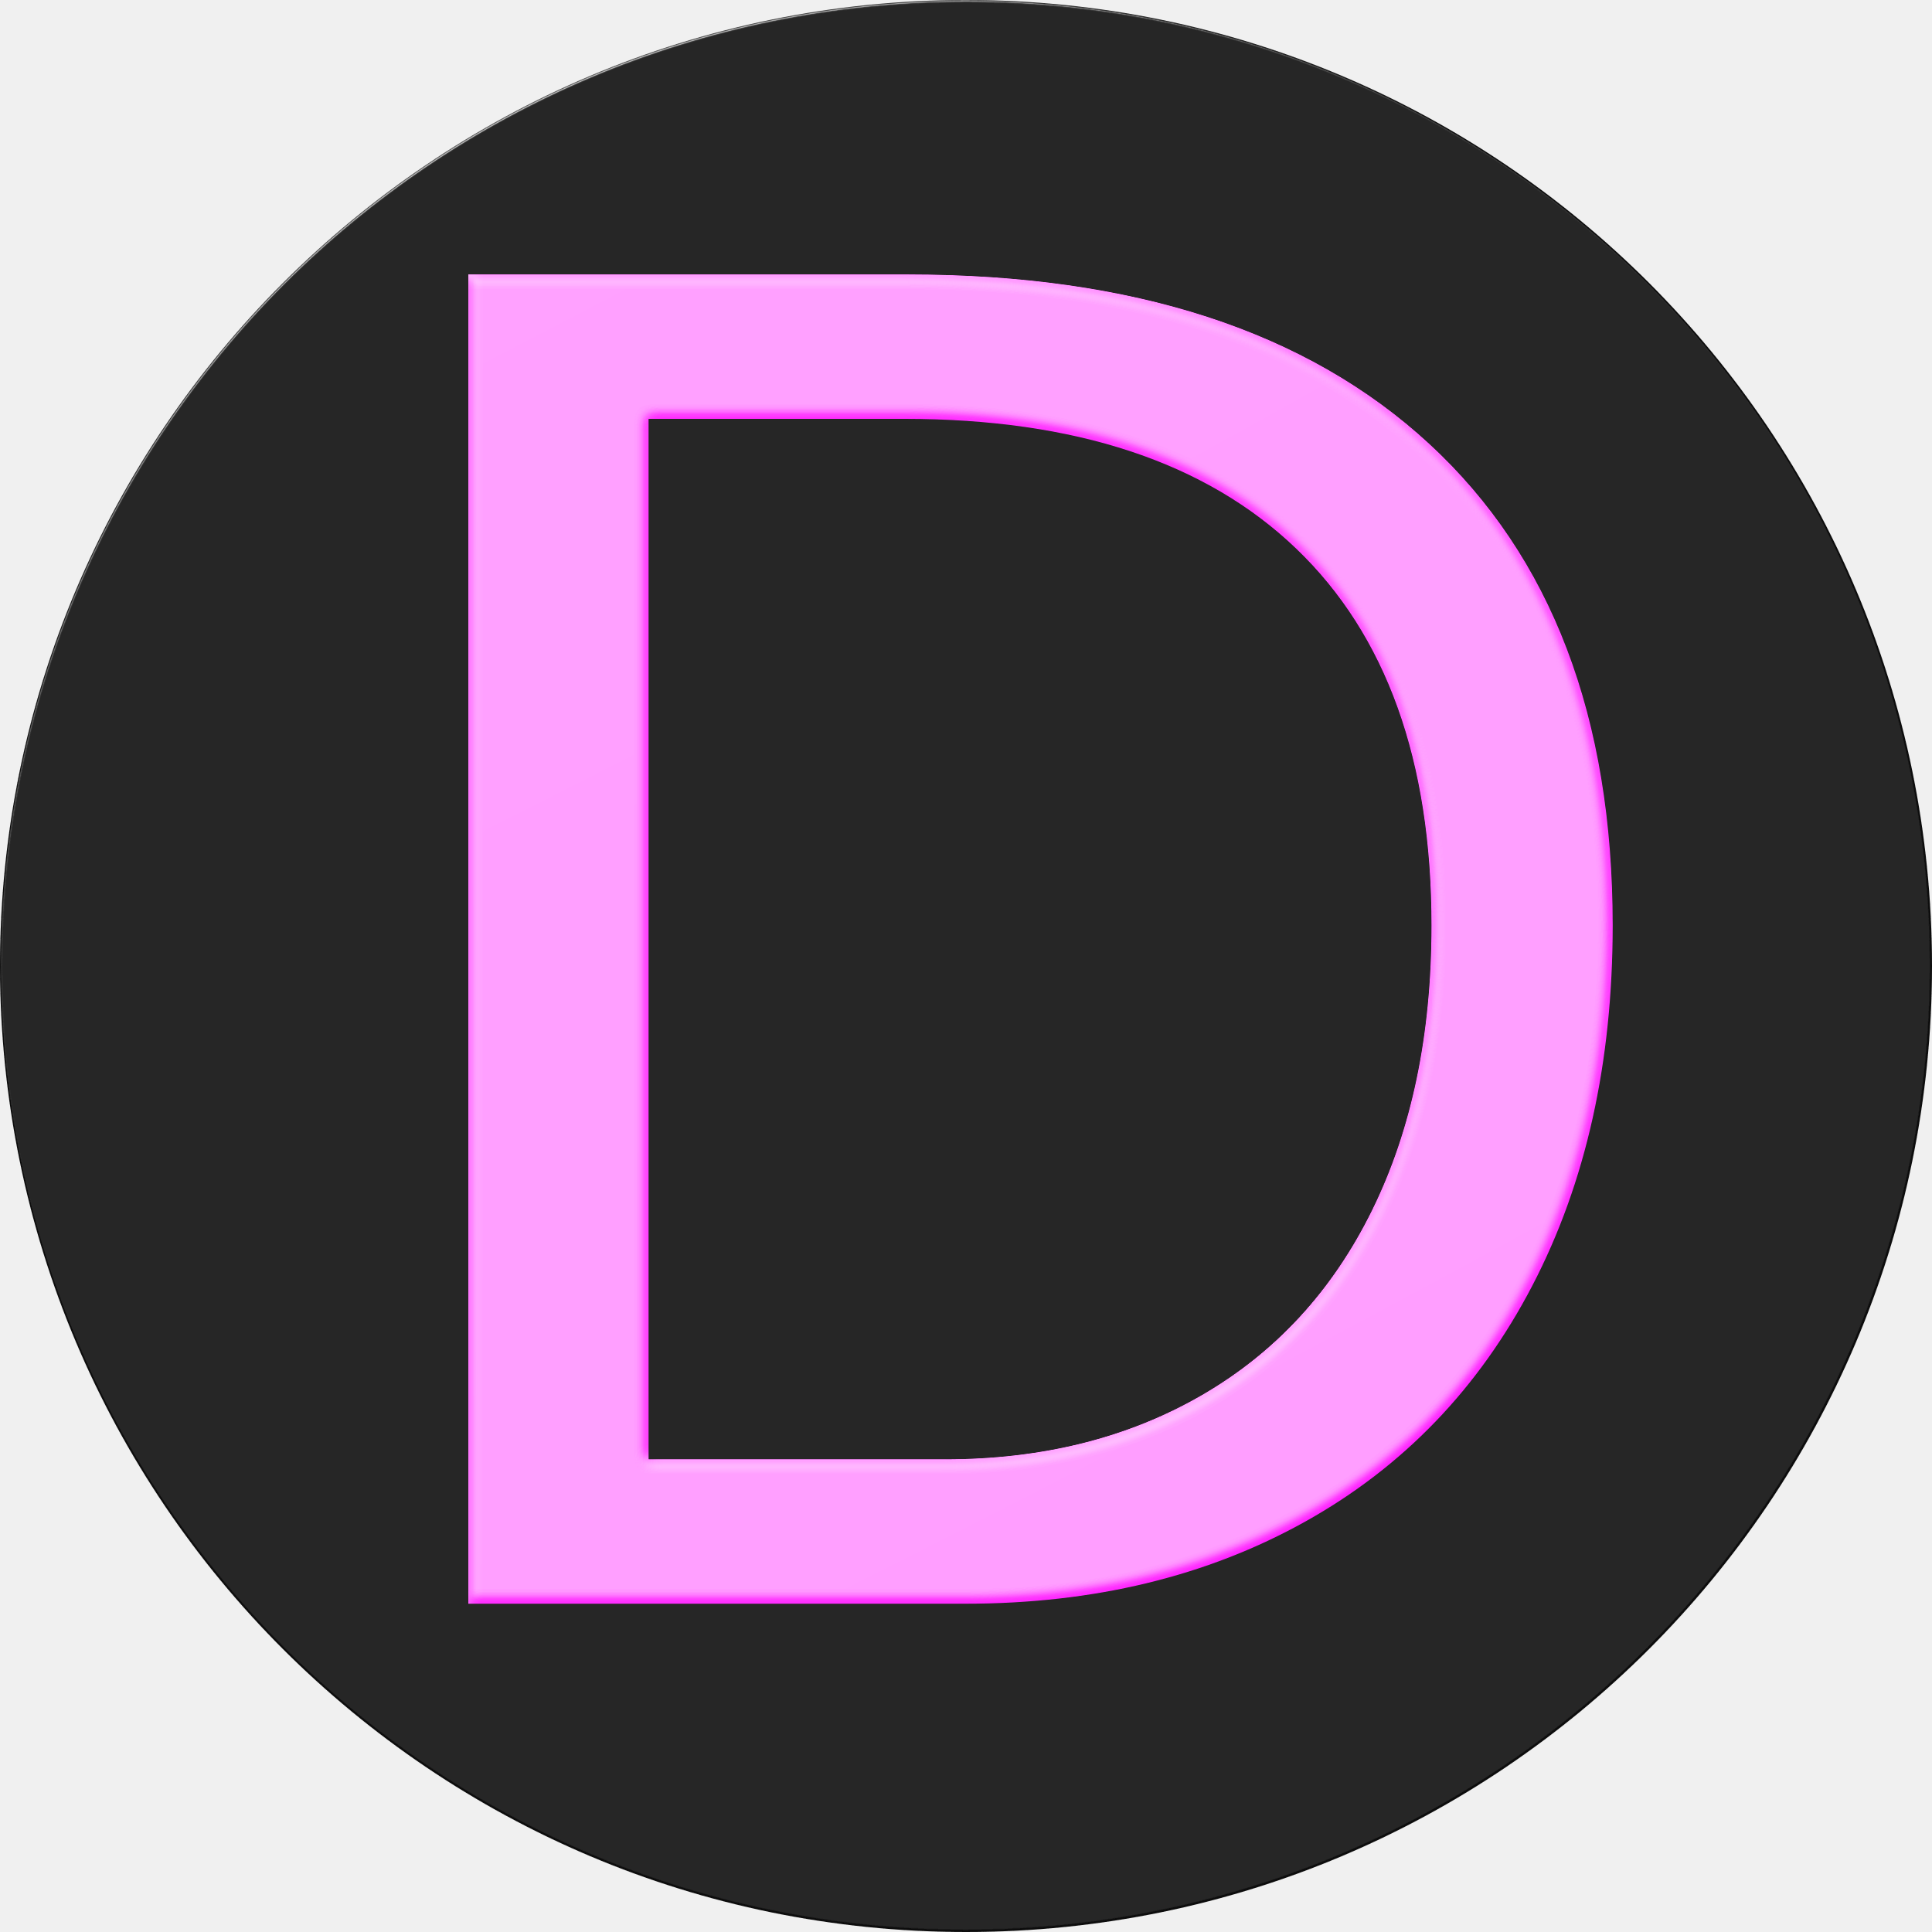
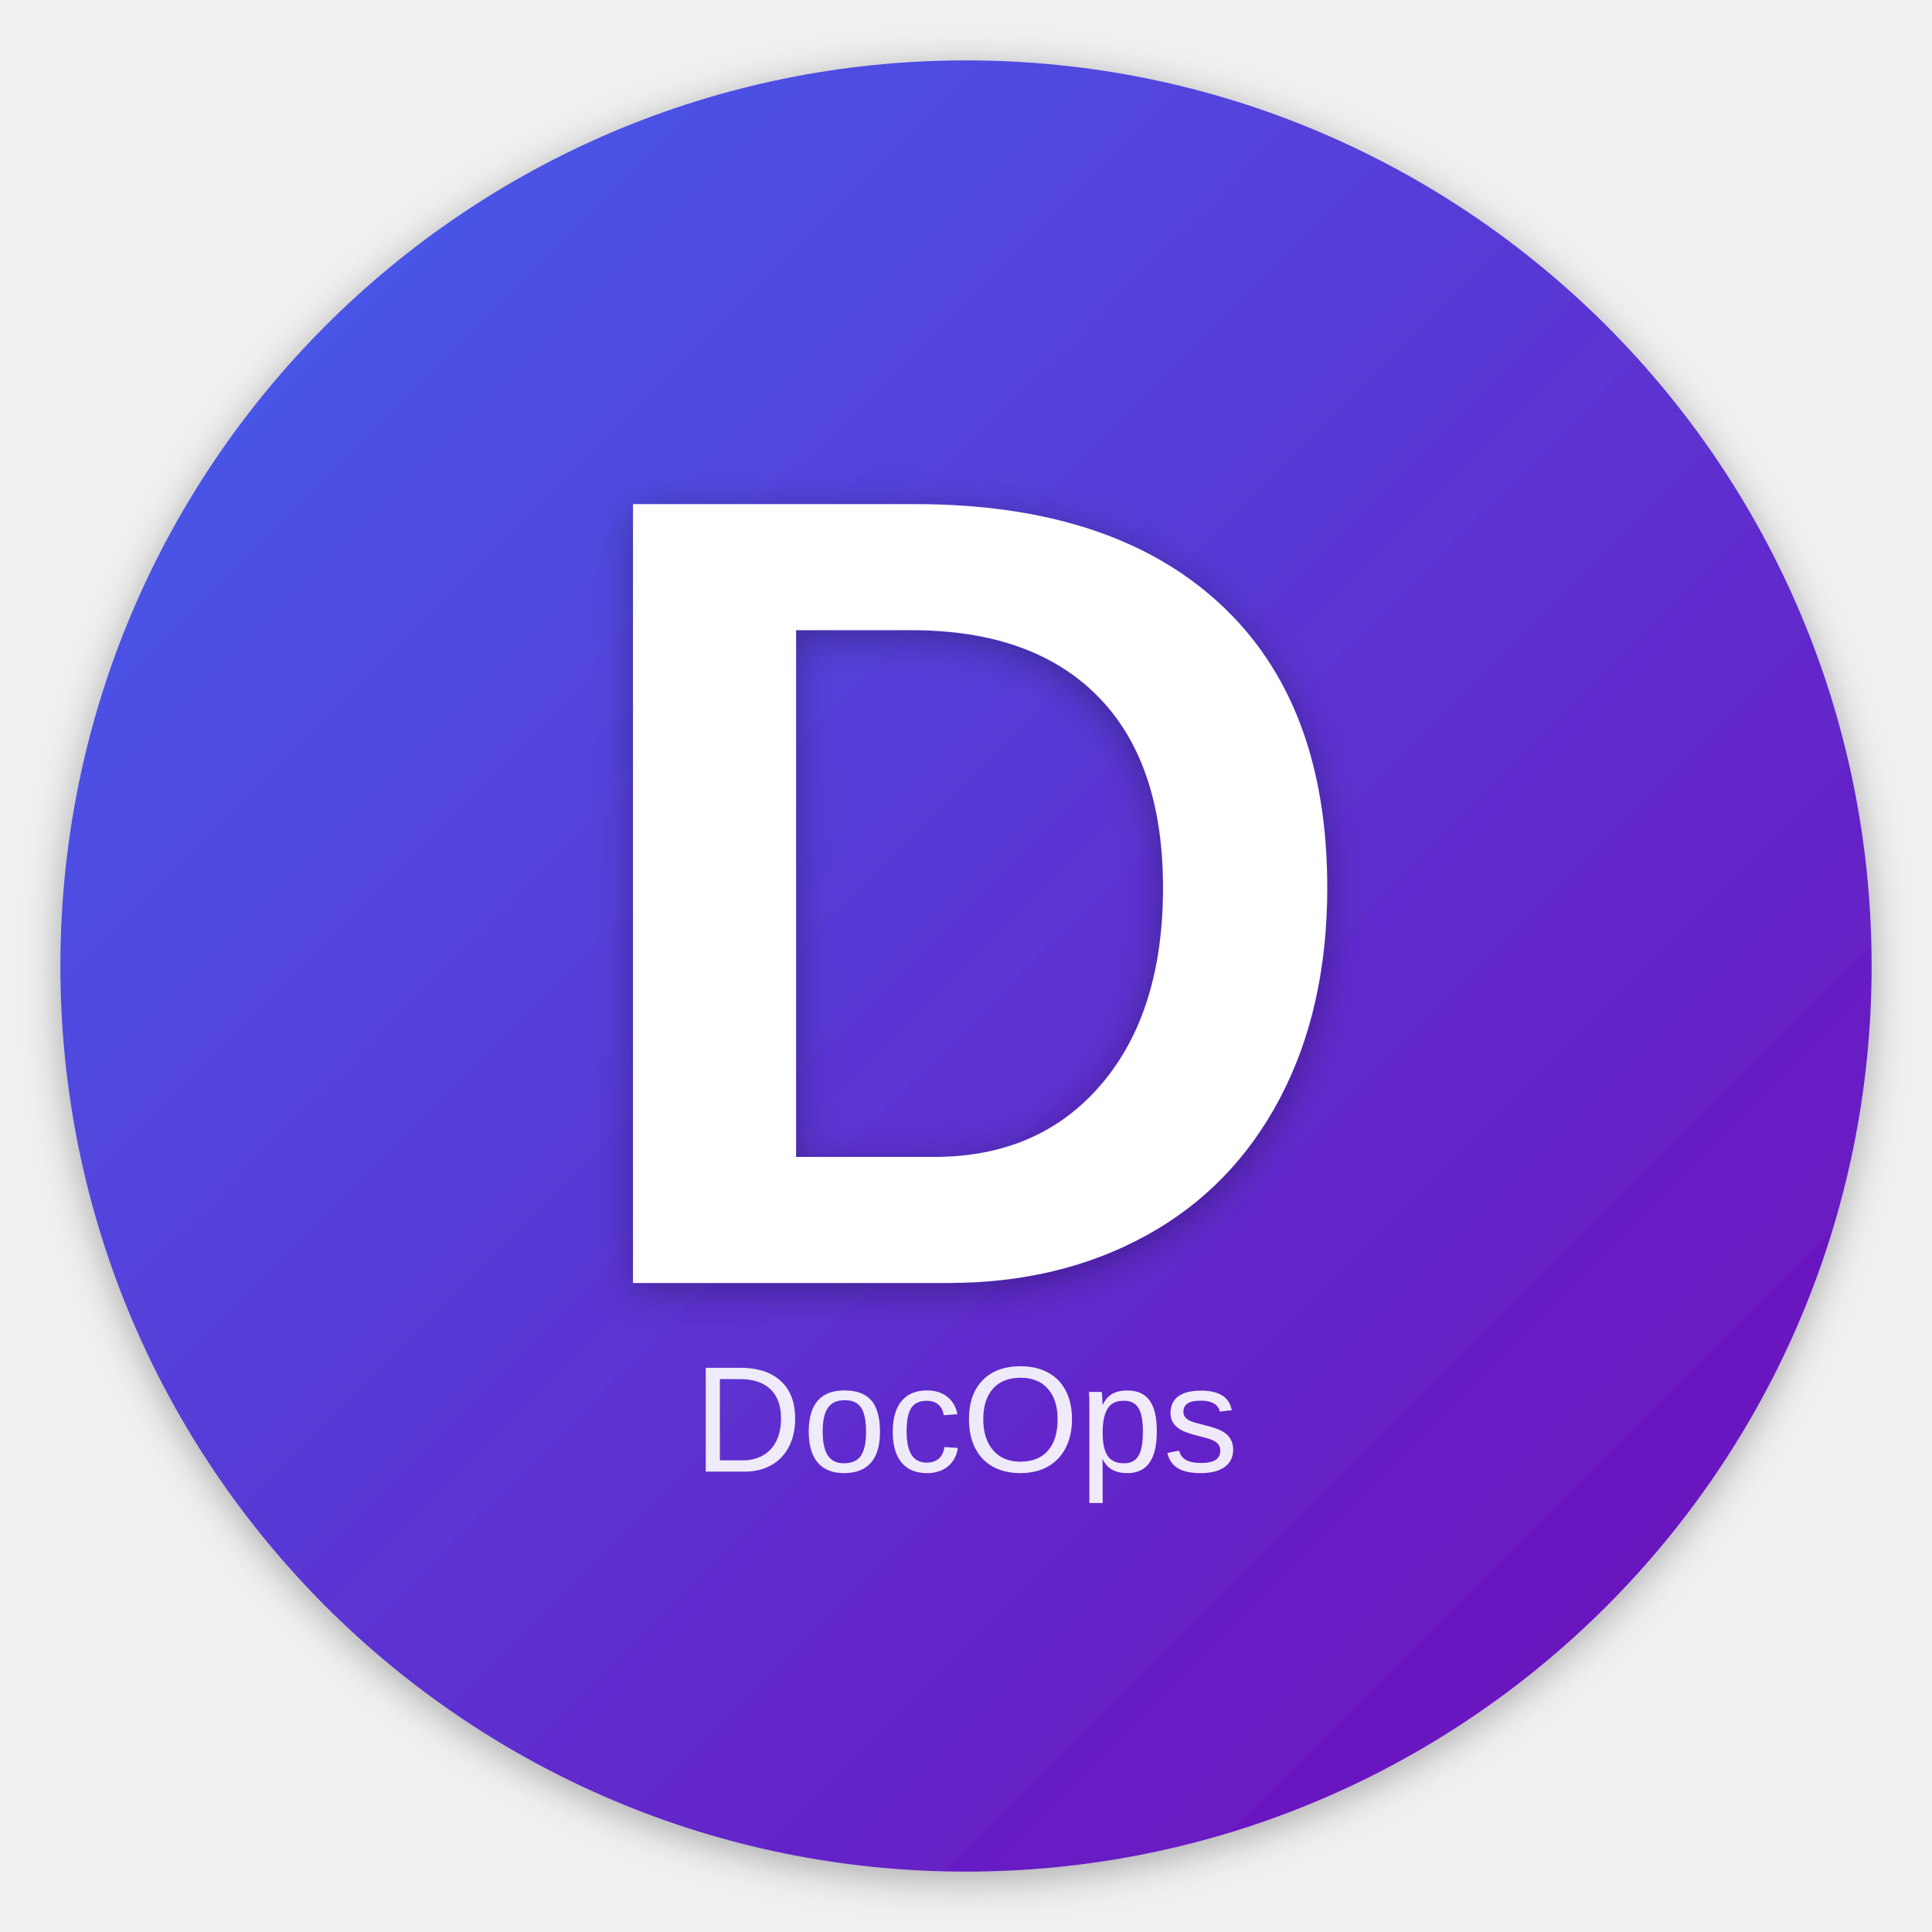
<svg xmlns="http://www.w3.org/2000/svg" width="1024" height="1024" viewBox="0 0 1024 1024">
  <defs>
-     <filter id="Bevel2" filterUnits="objectBoundingBox" x="-10%" y="-10%" width="150%" height="150%">
-       <feGaussianBlur in="SourceAlpha" stdDeviation="0.5" result="blur" />
-       <feSpecularLighting in="blur" surfaceScale="5" specularConstant="0.5" specularExponent="10" result="specOut" lighting-color="white">
-         <fePointLight x="-5000" y="-10000" z="0000" />
-       </feSpecularLighting>
-       <feComposite in="specOut" in2="SourceAlpha" operator="in" result="specOut2" />
-       <feComposite in="SourceGraphic" in2="specOut2" operator="arithmetic" k1="0" k2="1" k3="1" k4="0" result="litPaint" />
-     </filter>
-     <filter id="Bevel" filterUnits="objectBoundingBox" x="-10%" y="-10%" width="150%" height="150%">
-       <feGaussianBlur in="SourceAlpha" stdDeviation="3" result="blur" />
-       <feSpecularLighting in="blur" surfaceScale="5" specularConstant="0.5" specularExponent="10" result="specOut" lighting-color="white">
-         <fePointLight x="-5000" y="-10000" z="20000" />
-       </feSpecularLighting>
-       <feComposite in="specOut" in2="SourceAlpha" operator="in" result="specOut2" />
-       <feComposite in="SourceGraphic" in2="specOut2" operator="arithmetic" k1="0" k2="1" k3="1" k4="0" result="litPaint" />
-     </filter>
-     <filter id="Bevel3" filterUnits="objectBoundingBox" x="-10%" y="-10%" width="150%" height="150%">
-       <feGaussianBlur in="SourceAlpha" stdDeviation="0.2" result="blur" />
-       <feSpecularLighting in="blur" surfaceScale="10" specularConstant="3.5" specularExponent="10" result="specOut" lighting-color="#ffffff">
-         <fePointLight x="-5000" y="-10000" z="0000" />
-       </feSpecularLighting>
-       <feComposite in="specOut" in2="SourceAlpha" operator="in" result="specOut2" />
-       <feComposite in="SourceGraphic" in2="specOut2" operator="arithmetic" k1="0" k2="1" k3="1" k4="0" result="litPaint" />
+     <linearGradient id="bgGradient" x1="0%" y1="0%" x2="100%" y2="100%">
+       <stop offset="0%" stop-color="#4361ee" />
+       <stop offset="100%" stop-color="#7209b7" />
+     </linearGradient>
+     <filter id="shadow" x="-10%" y="-10%" width="120%" height="120%">
+       <feDropShadow dx="0" dy="4" stdDeviation="10" flood-color="#000000" flood-opacity="0.3" />
    </filter>
  </defs>
-   <circle cx="512" cy="512" r="512" fill="#111111" filter="url(#Bevel2)" />
-   <text x="534" y="850" filter="url(#Bevel)" font-family="Arial" font-size="1024" text-anchor="middle" fill="#fc00ff">D</text>
+   <circle cx="512" cy="512" r="480" fill="url(#bgGradient)" filter="url(#shadow)" />
+   <text x="512" y="680" font-family="Arial, sans-serif" font-weight="bold" font-size="600" text-anchor="middle" fill="white" filter="url(#shadow)">D</text>
+   <text x="512" y="780" font-family="Arial, sans-serif" font-size="80" text-anchor="middle" fill="white" opacity="0.9">DocOps</text>
</svg>
